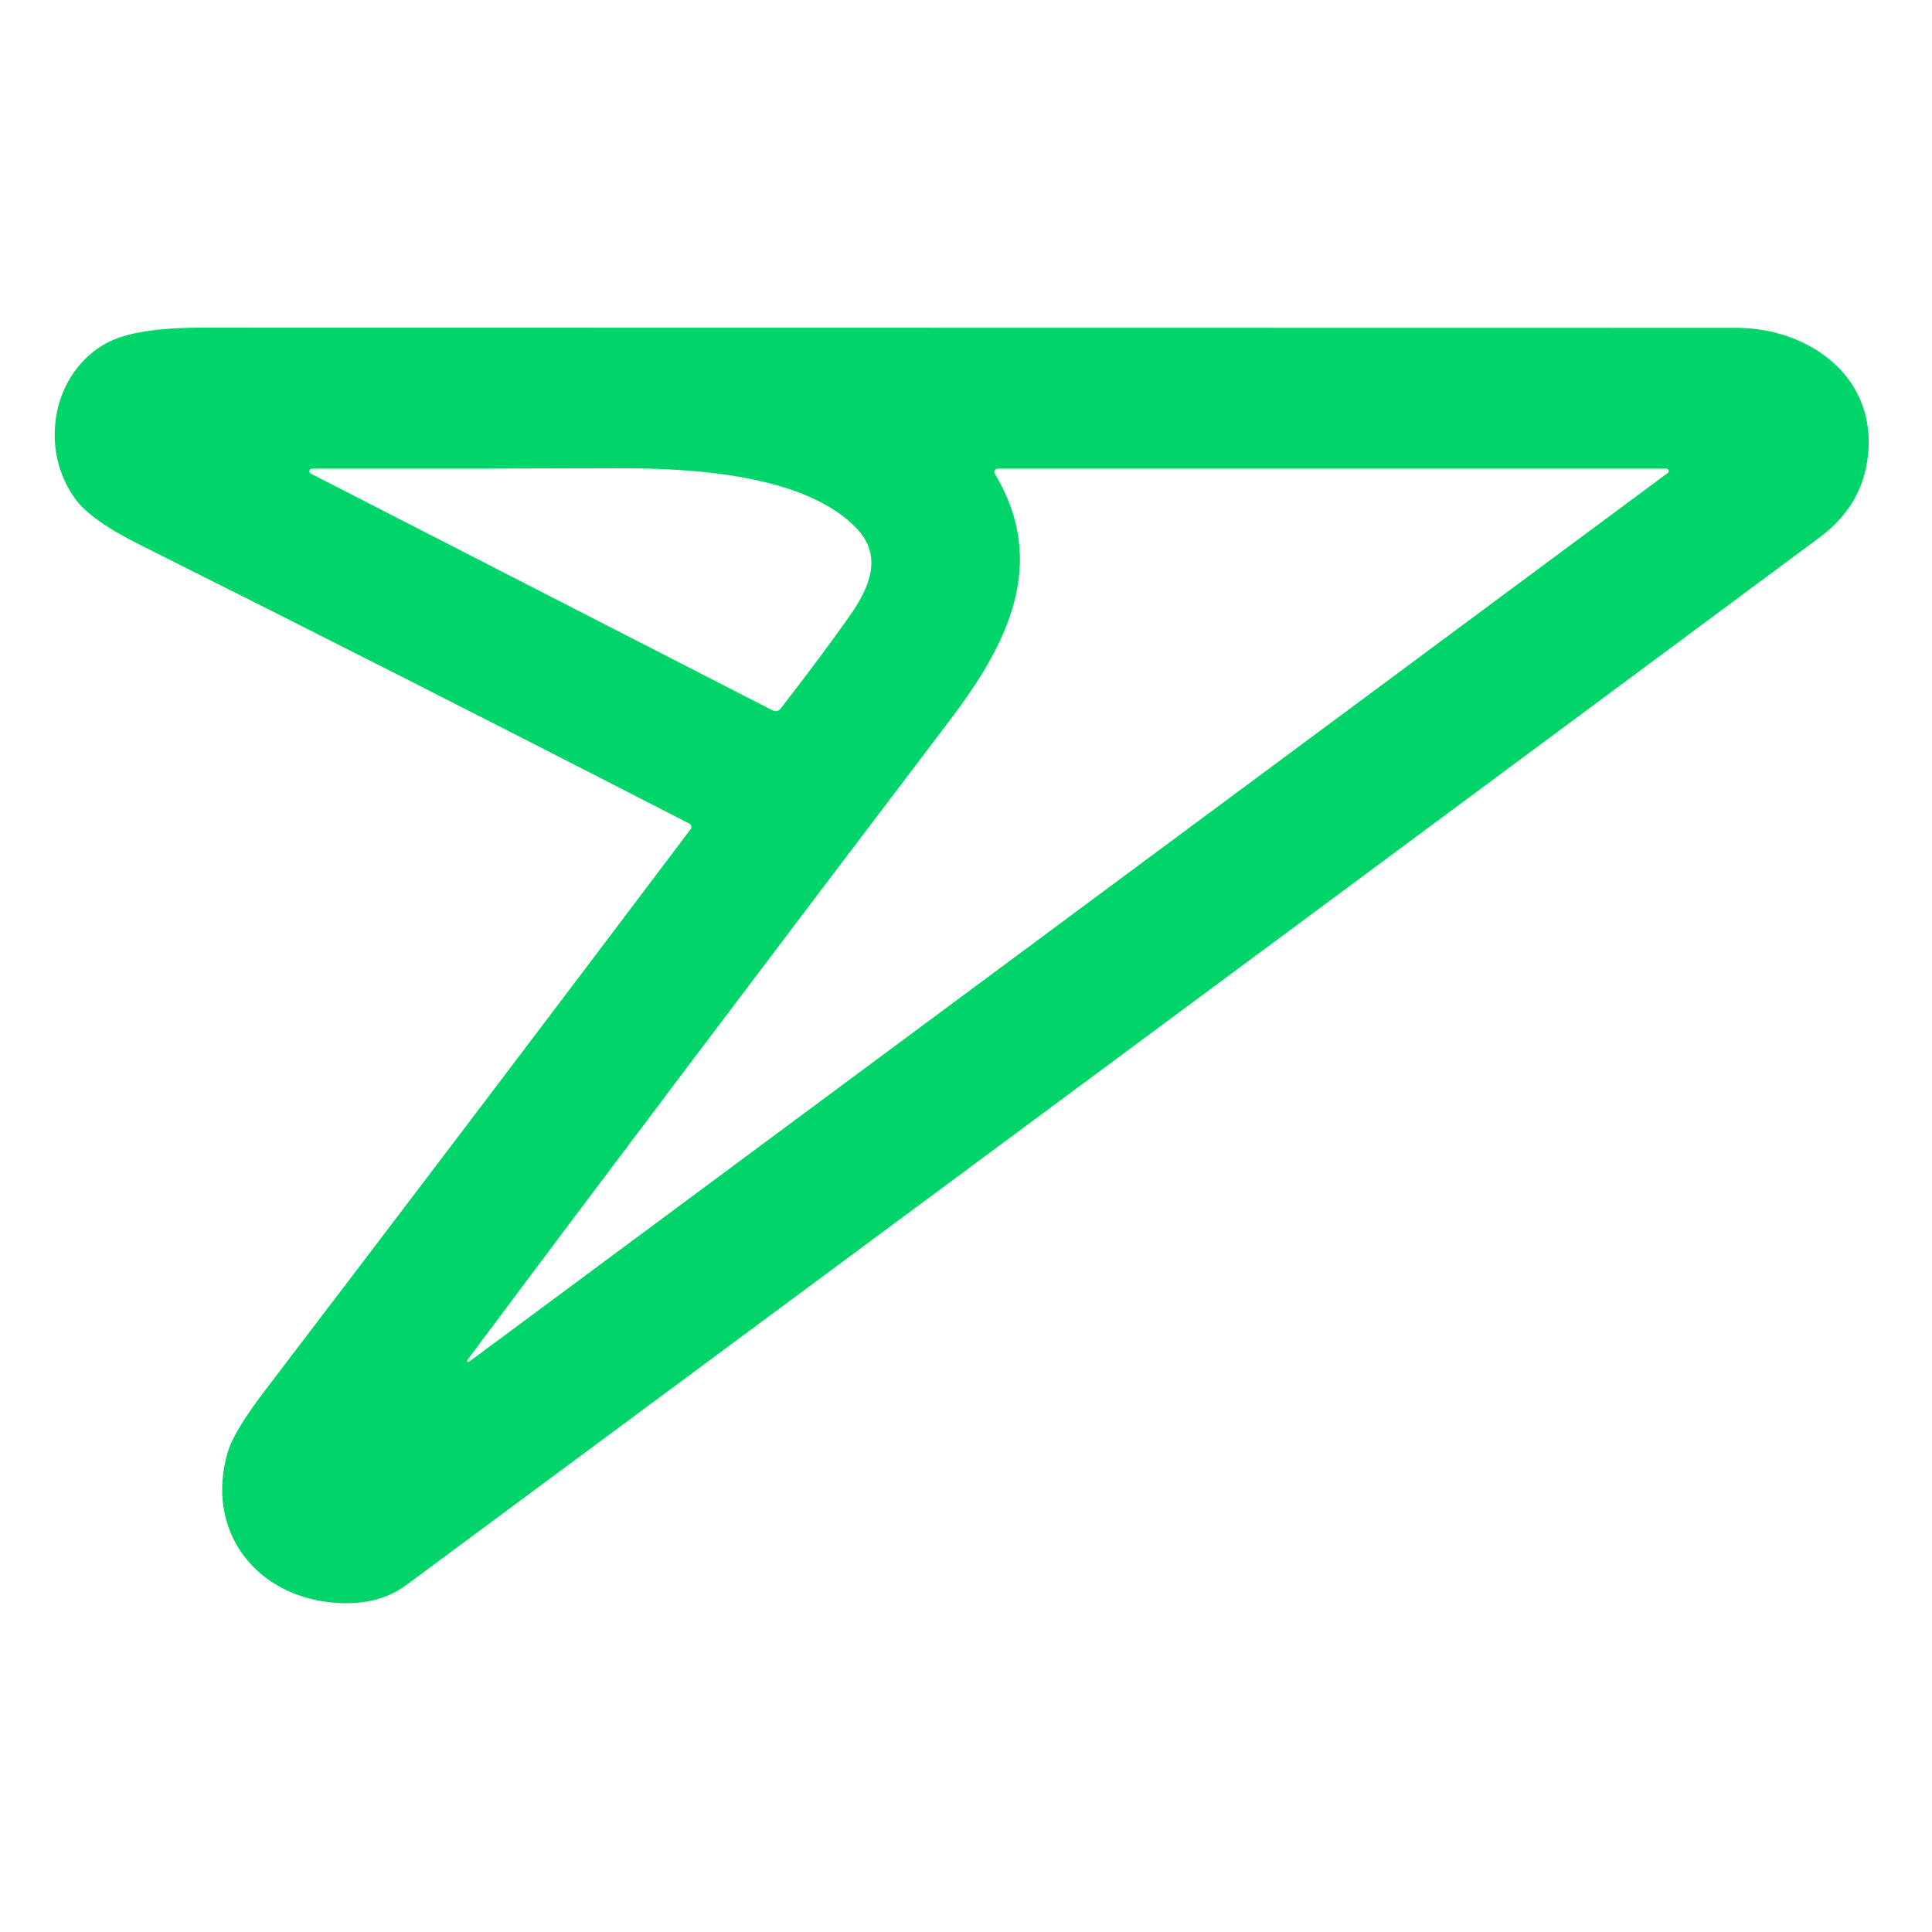
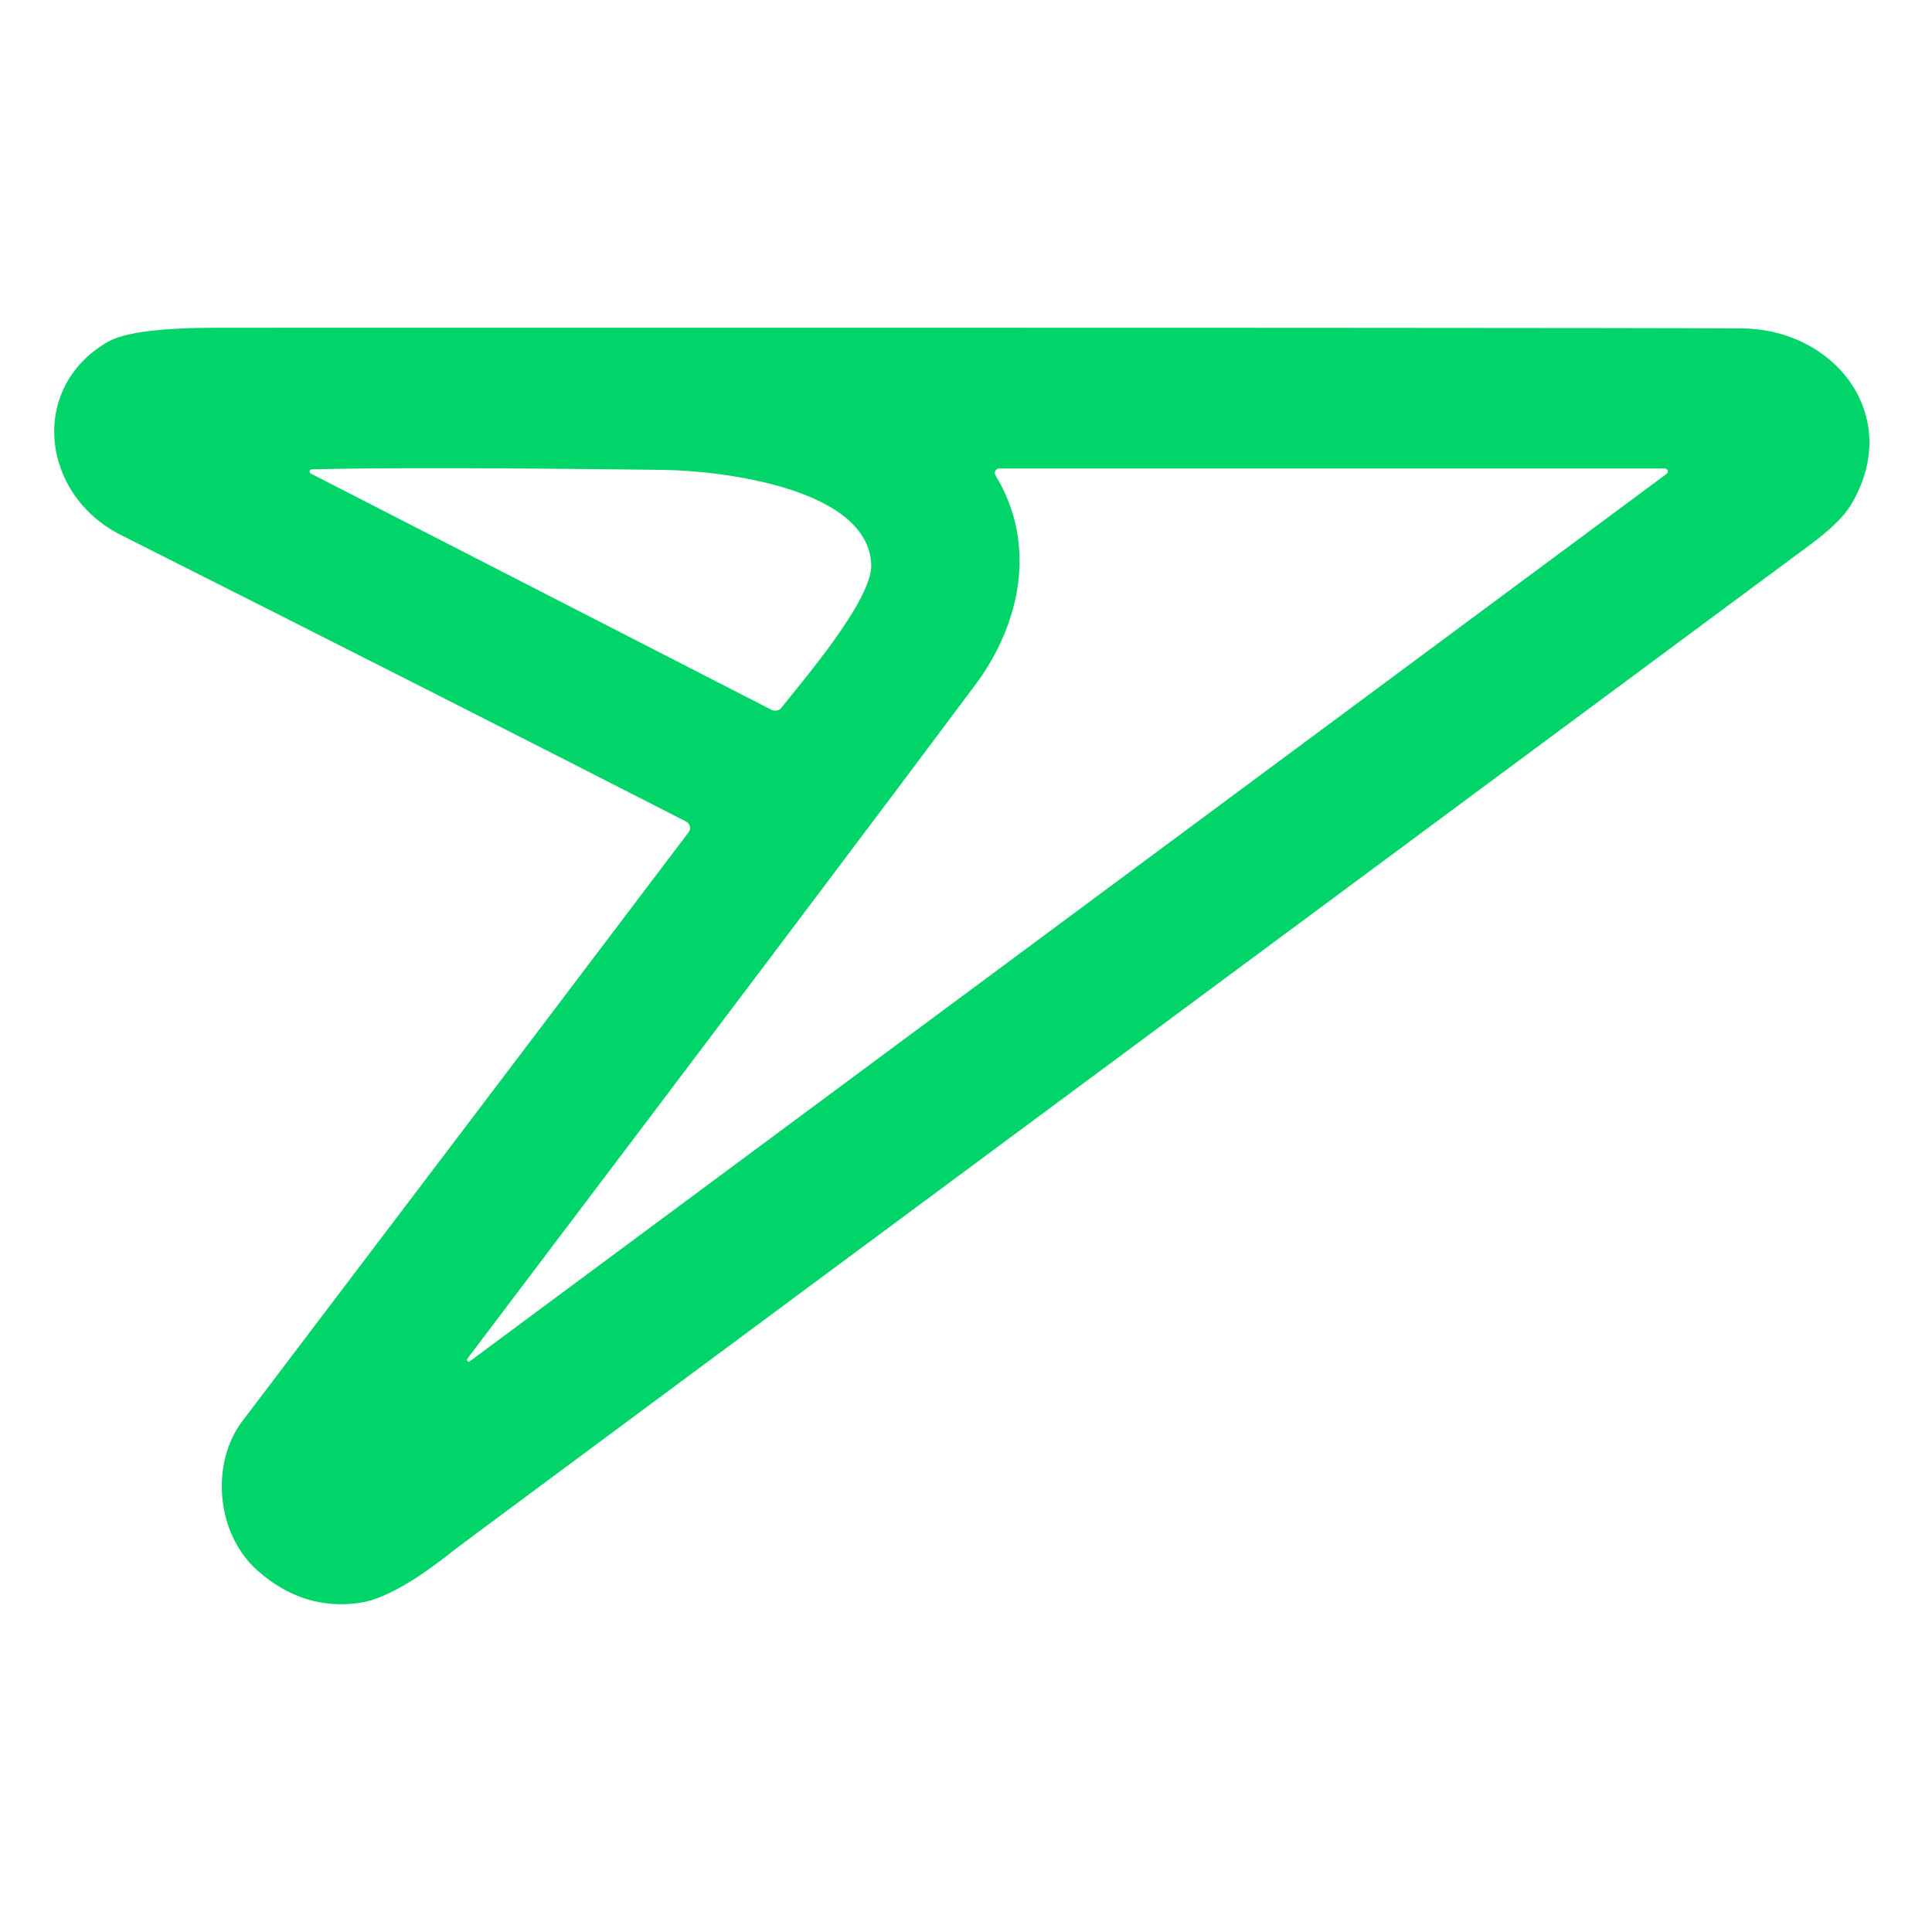
<svg xmlns="http://www.w3.org/2000/svg" version="1.1" viewBox="0.00 0.00 168.00 168.00" width="128" height="128">
-   <path fill="#01d468" d="   M 60.05 72.11   A 0.34 0.33 31.7 0 0 59.93 71.61   Q 34.46 58.52 12.16 47.37   Q 7.90 45.24 6.55 43.39   C 3.33 38.97 4.56 32.35 9.31 29.81   Q 11.76 28.49 17.60 28.49   Q 127.37 28.50 151.00 28.51   C 157.09 28.52 162.85 32.48 162.48 39.02   Q 162.22 43.77 158.23 46.73   Q 128.09 69.11 35.33 137.83   Q 32.90 139.63 29.24 139.38   C 22.22 138.90 17.77 133.06 19.82 126.23   Q 20.34 124.46 23.03 120.93   Q 41.30 96.98 60.05 72.11   Z   M 27.13 40.75   A 0.23 0.23 0.0 0 0 27.02 41.18   L 67.20 61.78   A 0.54 0.54 0.0 0 0 67.87 61.63   Q 71.53 56.91 73.85 53.61   C 75.59 51.15 76.81 48.39 74.50 45.96   C 70.02 41.22 60.00 40.70 53.76 40.72   Q 40.76 40.77 27.13 40.75   Z   M 40.63 118.28   A 0.11 0.10 -1.1 0 0 40.78 118.42   L 145.02 41.13   A 0.21 0.21 0.0 0 0 144.89 40.75   L 86.75 40.75   A 0.29 0.29 0.0 0 0 86.50 41.19   C 91.25 49.06 87.50 56.16 82.61 62.61   Q 56.93 96.43 40.63 118.28   Z" />
+   <path fill="#01d468" d="   M 59.66 71.44   Q 39.26 61.00 10.51 46.52   C 3.52 43.00 2.50 33.66 9.39 29.72   Q 11.52 28.50 18.86 28.50   Q 140.98 28.48 151.48 28.56   C 159.62 28.62 165.58 36.28 160.92 43.95   Q 160.03 45.42 157.40 47.37   Q 40.28 134.15 39.46 134.81   Q 34.32 138.93 31.27 139.38   Q 26.36 140.09 22.38 136.56   C 18.77 133.35 18.30 127.23 21.07 123.58   Q 43.01 94.67 59.88 72.37   A 0.63 0.62 32.1 0 0 59.66 71.44   Z   M 27.03 41.18   L 67.08 61.72   A 0.71 0.70 32.7 0 0 67.96 61.53   C 69.67 59.34 75.88 52.18 75.76 49.09   C 75.50 42.49 62.89 40.93 57.66 40.86   Q 36.14 40.59 27.11 40.81   A 0.20 0.19 57.6 0 0 27.03 41.18   Z   M 40.84 118.38   L 144.92 41.21   A 0.26 0.26 0.0 0 0 144.76 40.74   L 86.89 40.74   A 0.39 0.39 0.0 0 0 86.56 41.33   C 90.23 47.32 88.73 54.29 84.81 59.55   Q 73.27 75.02 40.63 118.16   A 0.16 0.15 -89.2 0 0 40.84 118.38   Z" />
</svg>
